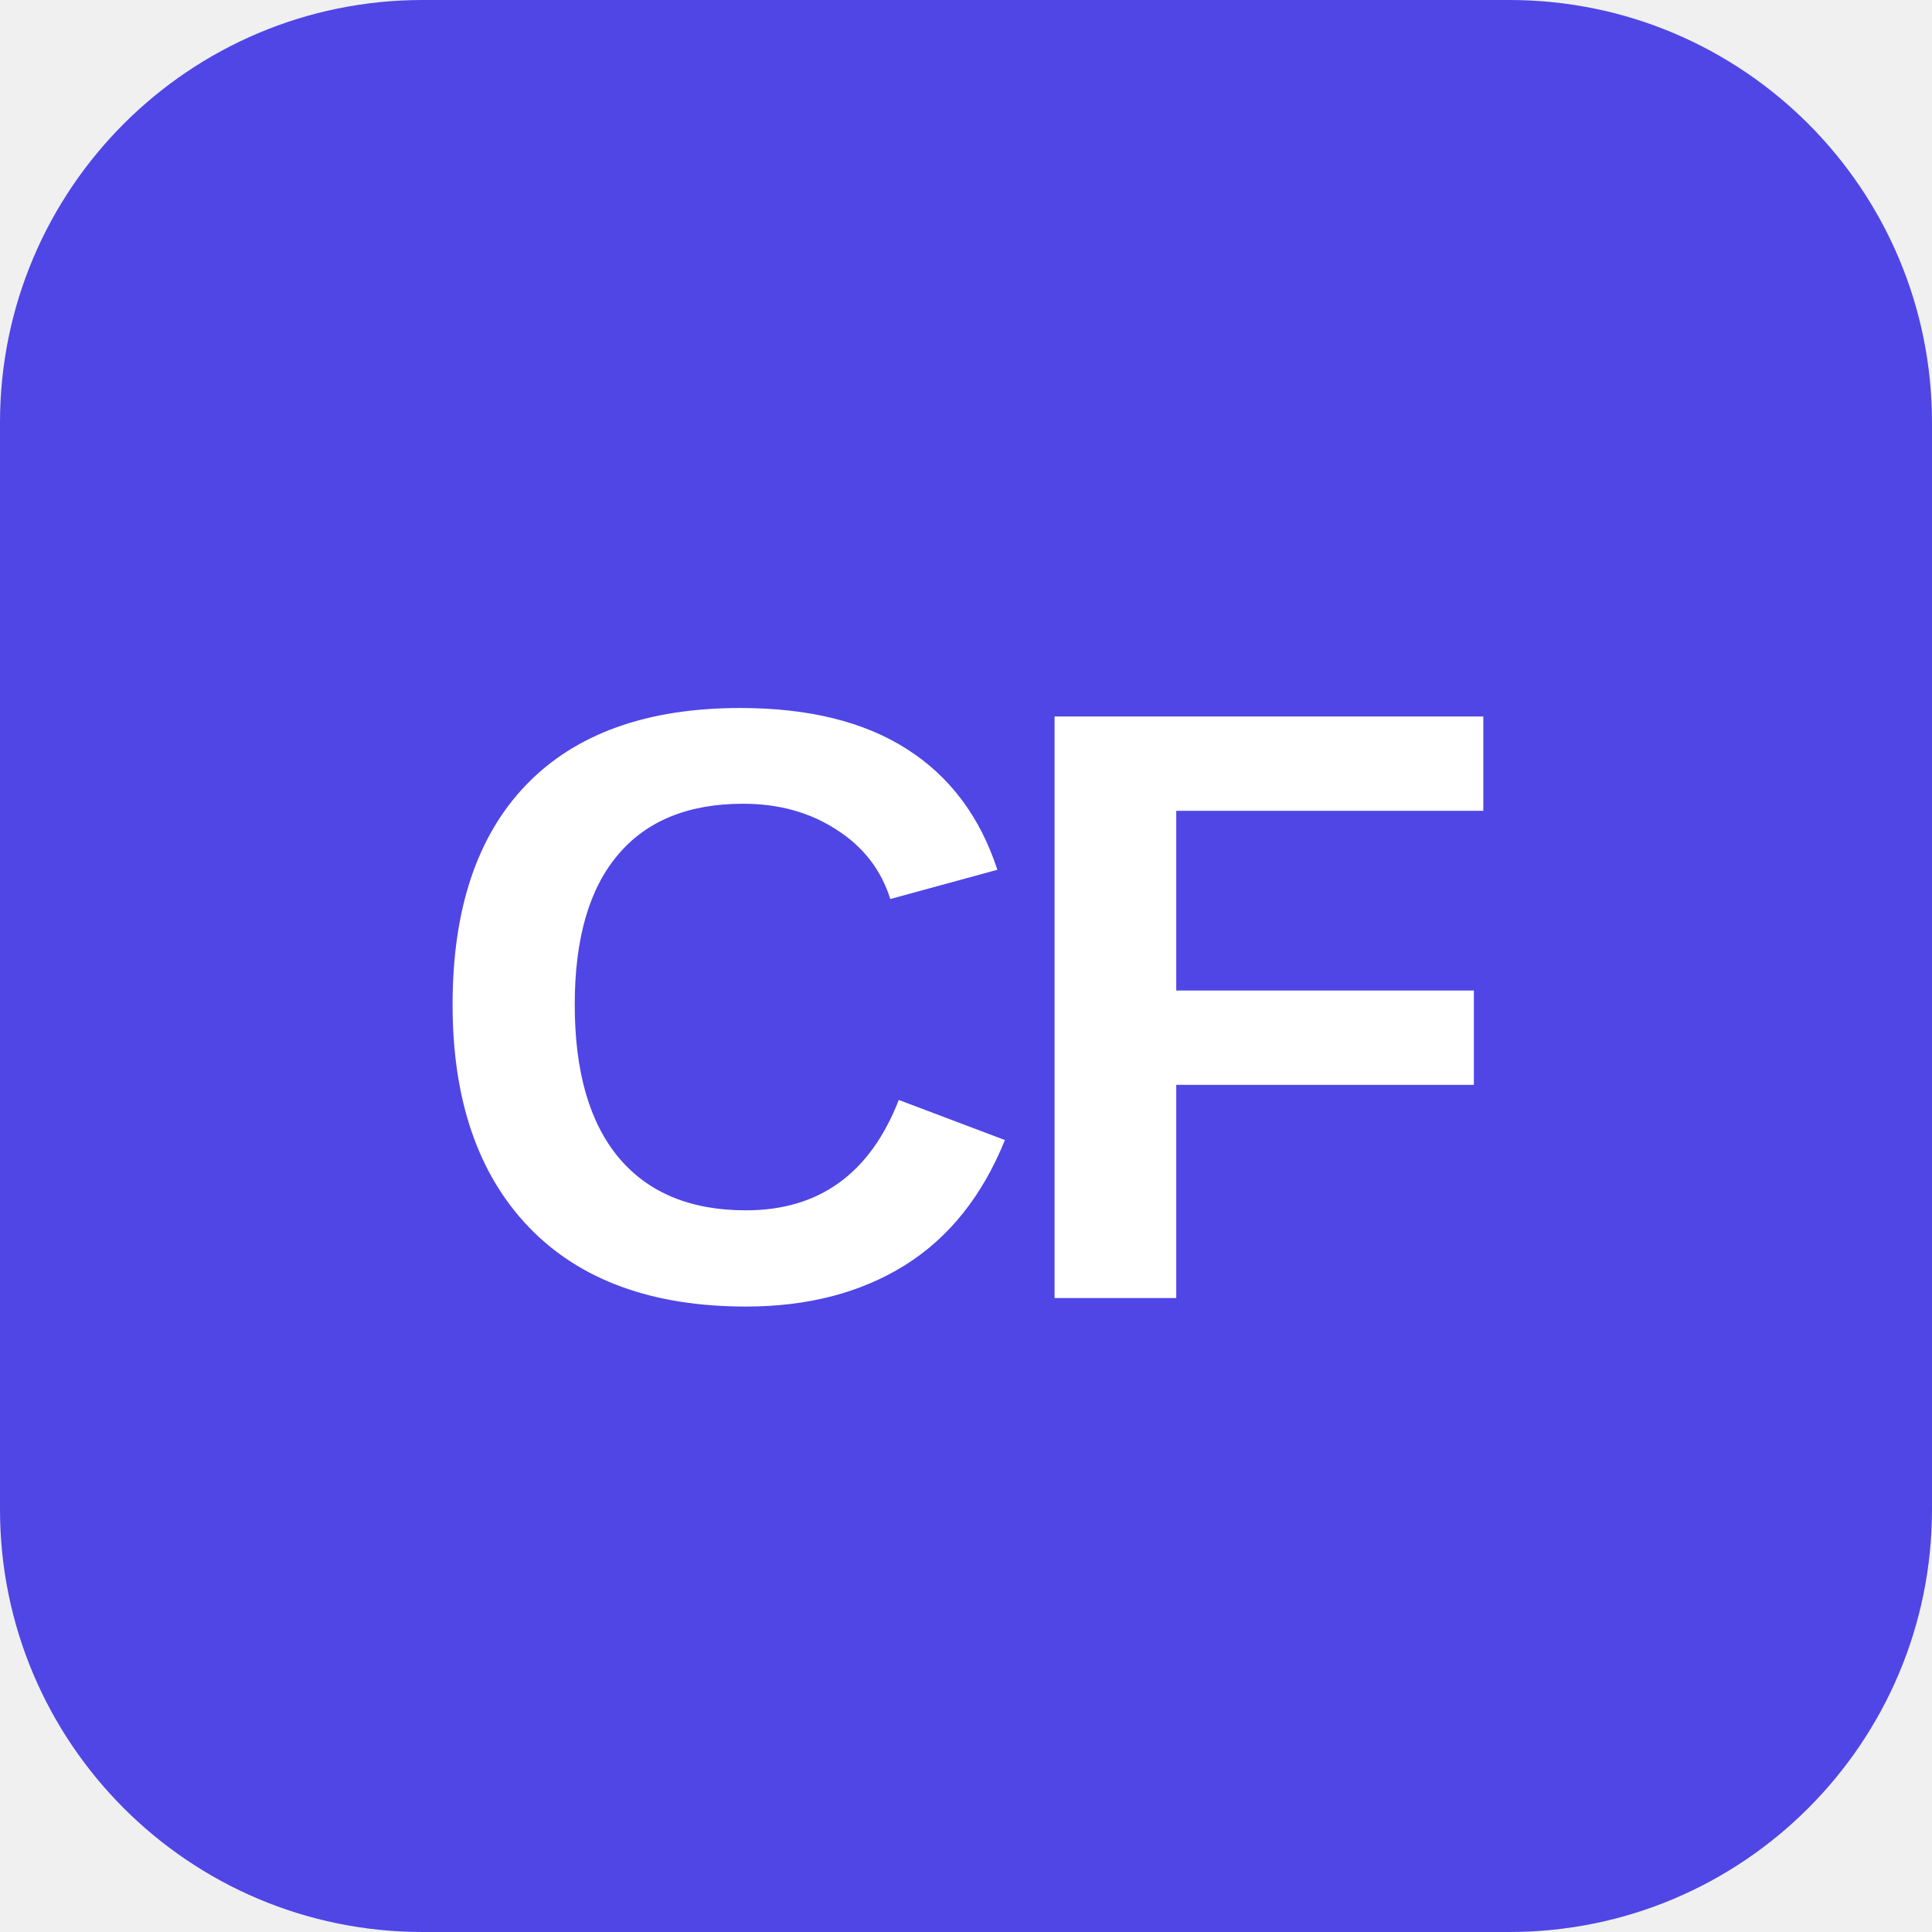
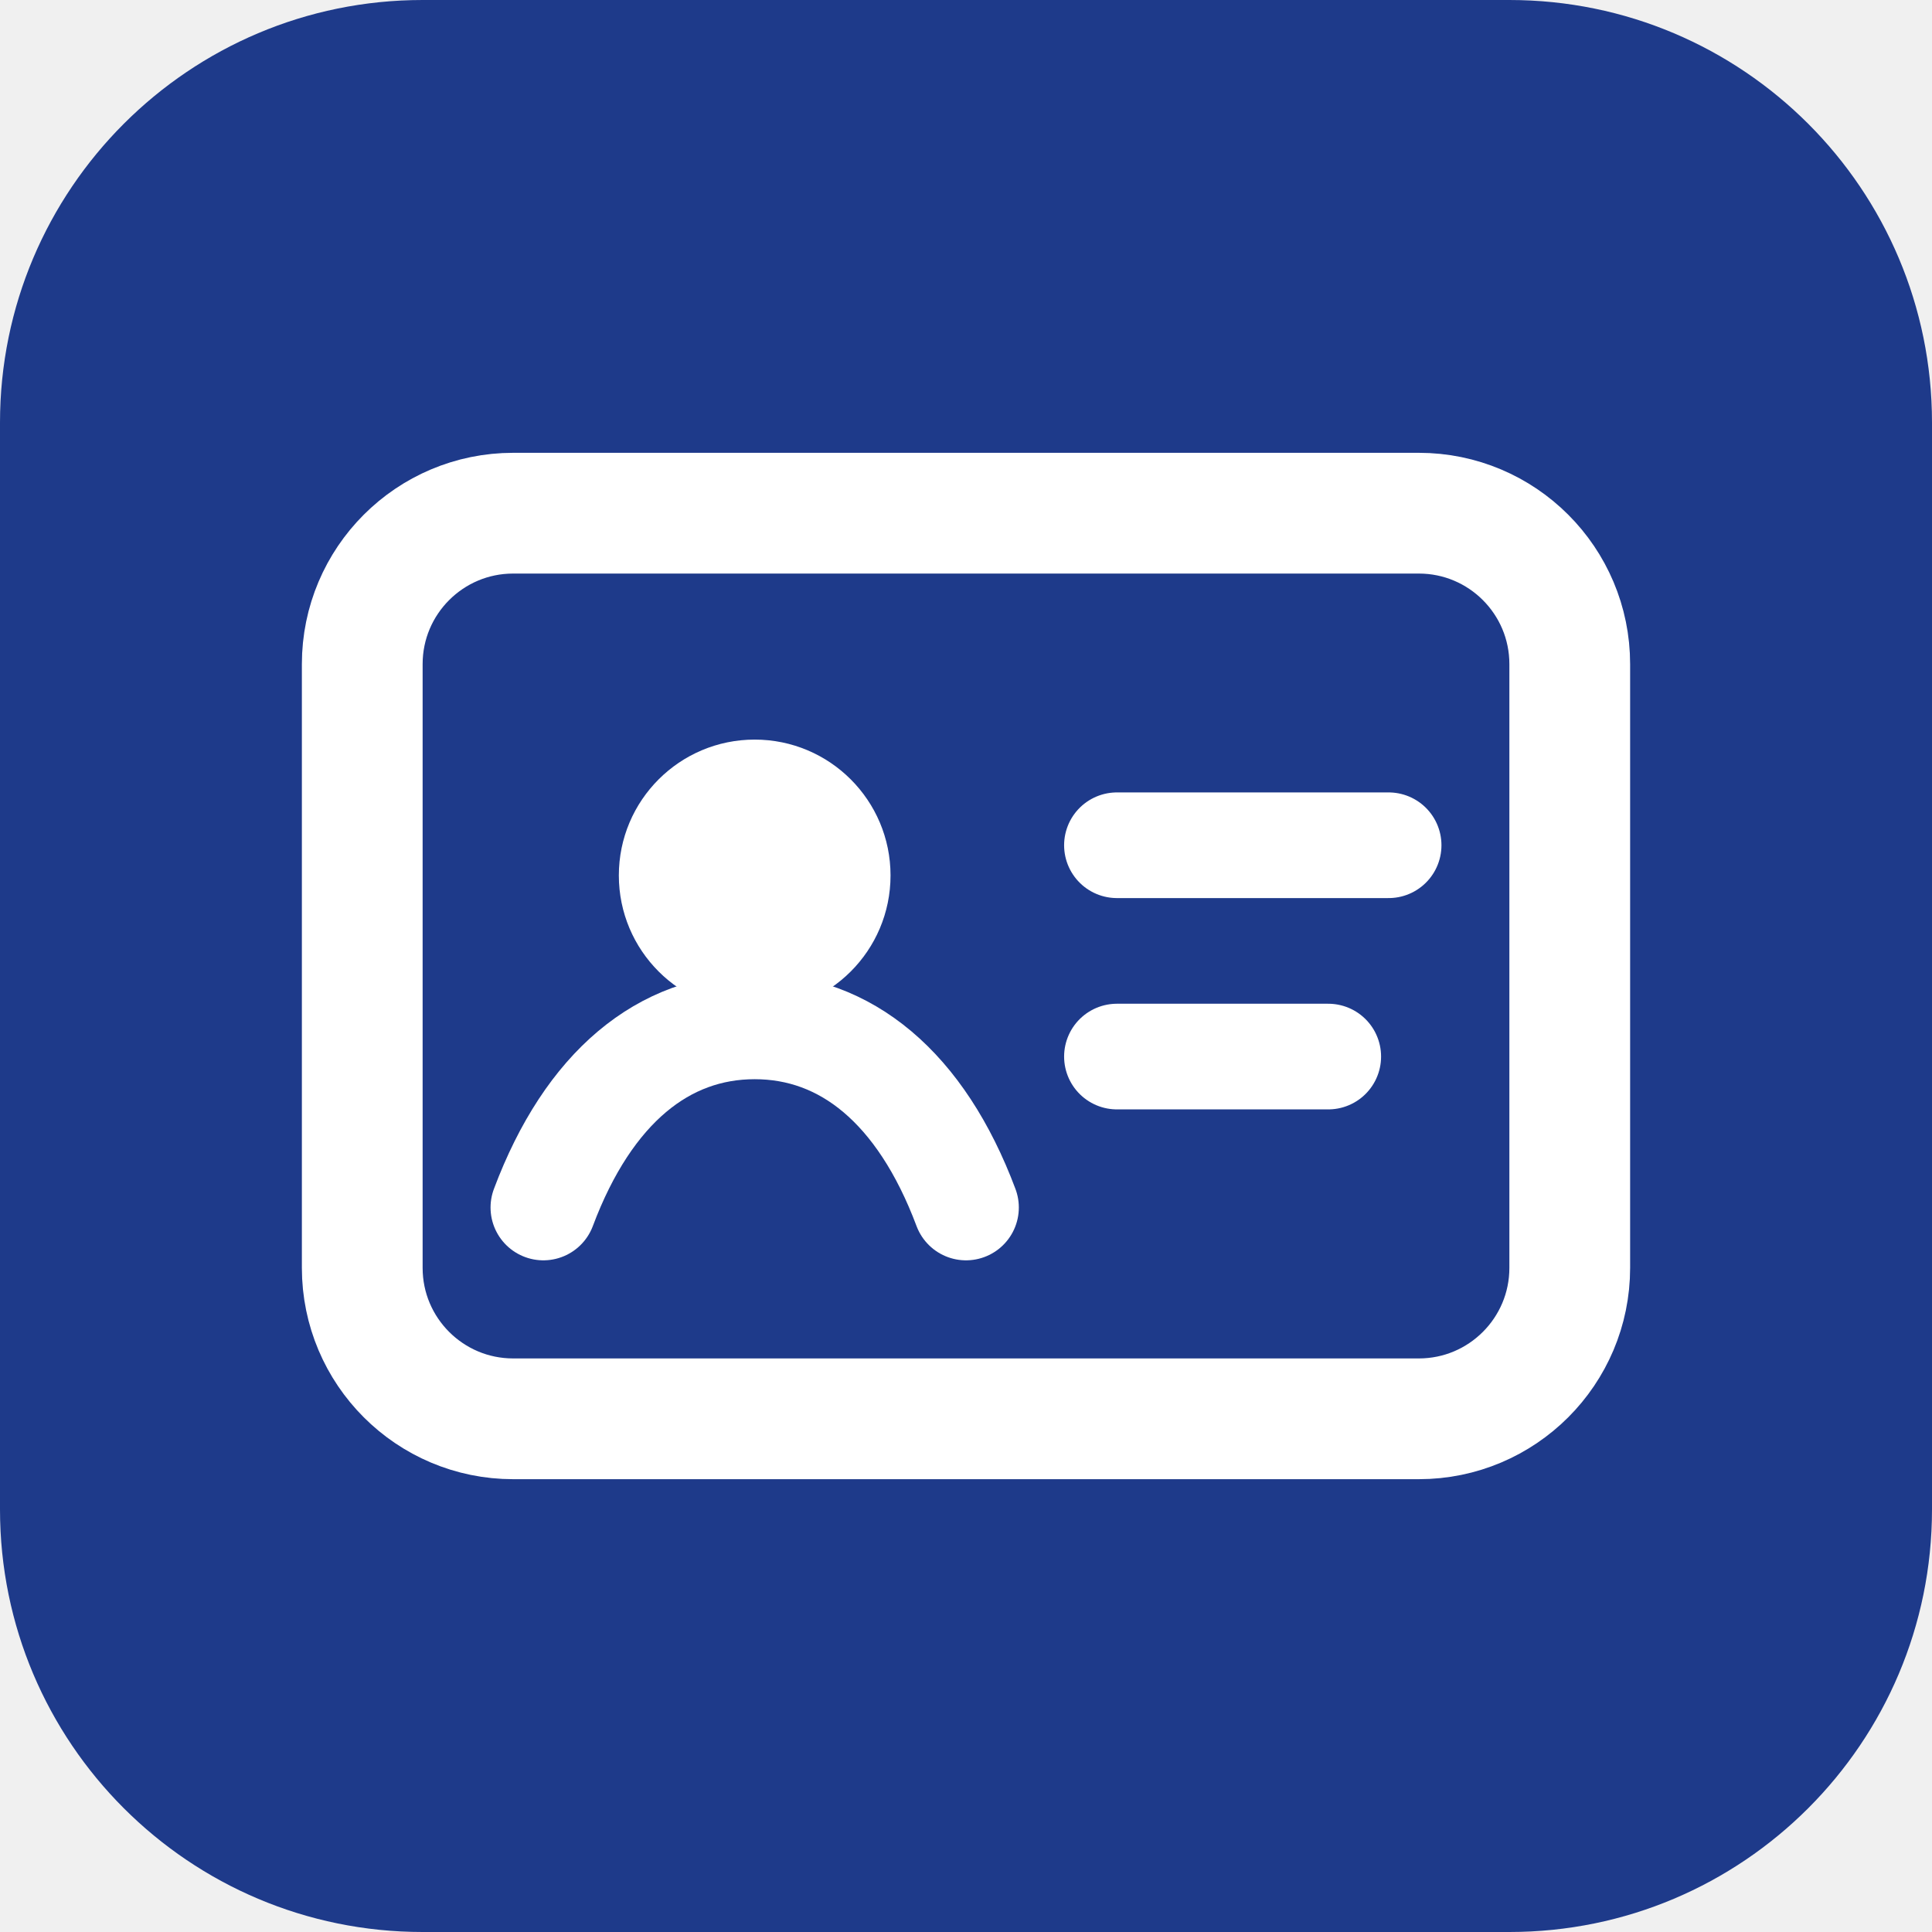
<svg xmlns="http://www.w3.org/2000/svg" viewBox="0 0 64 64">
-   <rect width="64" height="64" rx="14" fill="#4f46e5" />
-   <text x="32" y="43" text-anchor="middle" font-family="Arial, Helvetica, sans-serif" font-size="28" font-weight="700" fill="#ffffff" letter-spacing="-1">CF</text>
+   <rect width="64" height="64" rx="14" fill="#1e3a8a" />
+   <rect x="12" y="17" width="40" height="30" rx="5" fill="none" stroke="#ffffff" stroke-width="4" />
+   <circle cx="25" cy="29" r="4.5" fill="#ffffff" />
+   <path d="M18 40c1.5-4 4-6 7-6s5.5 2 7 6" fill="none" stroke="#ffffff" stroke-width="3.5" stroke-linecap="round" />
+   <path d="M37 28h9M37 35h7" stroke="#ffffff" stroke-width="3.5" stroke-linecap="round" />
</svg>
